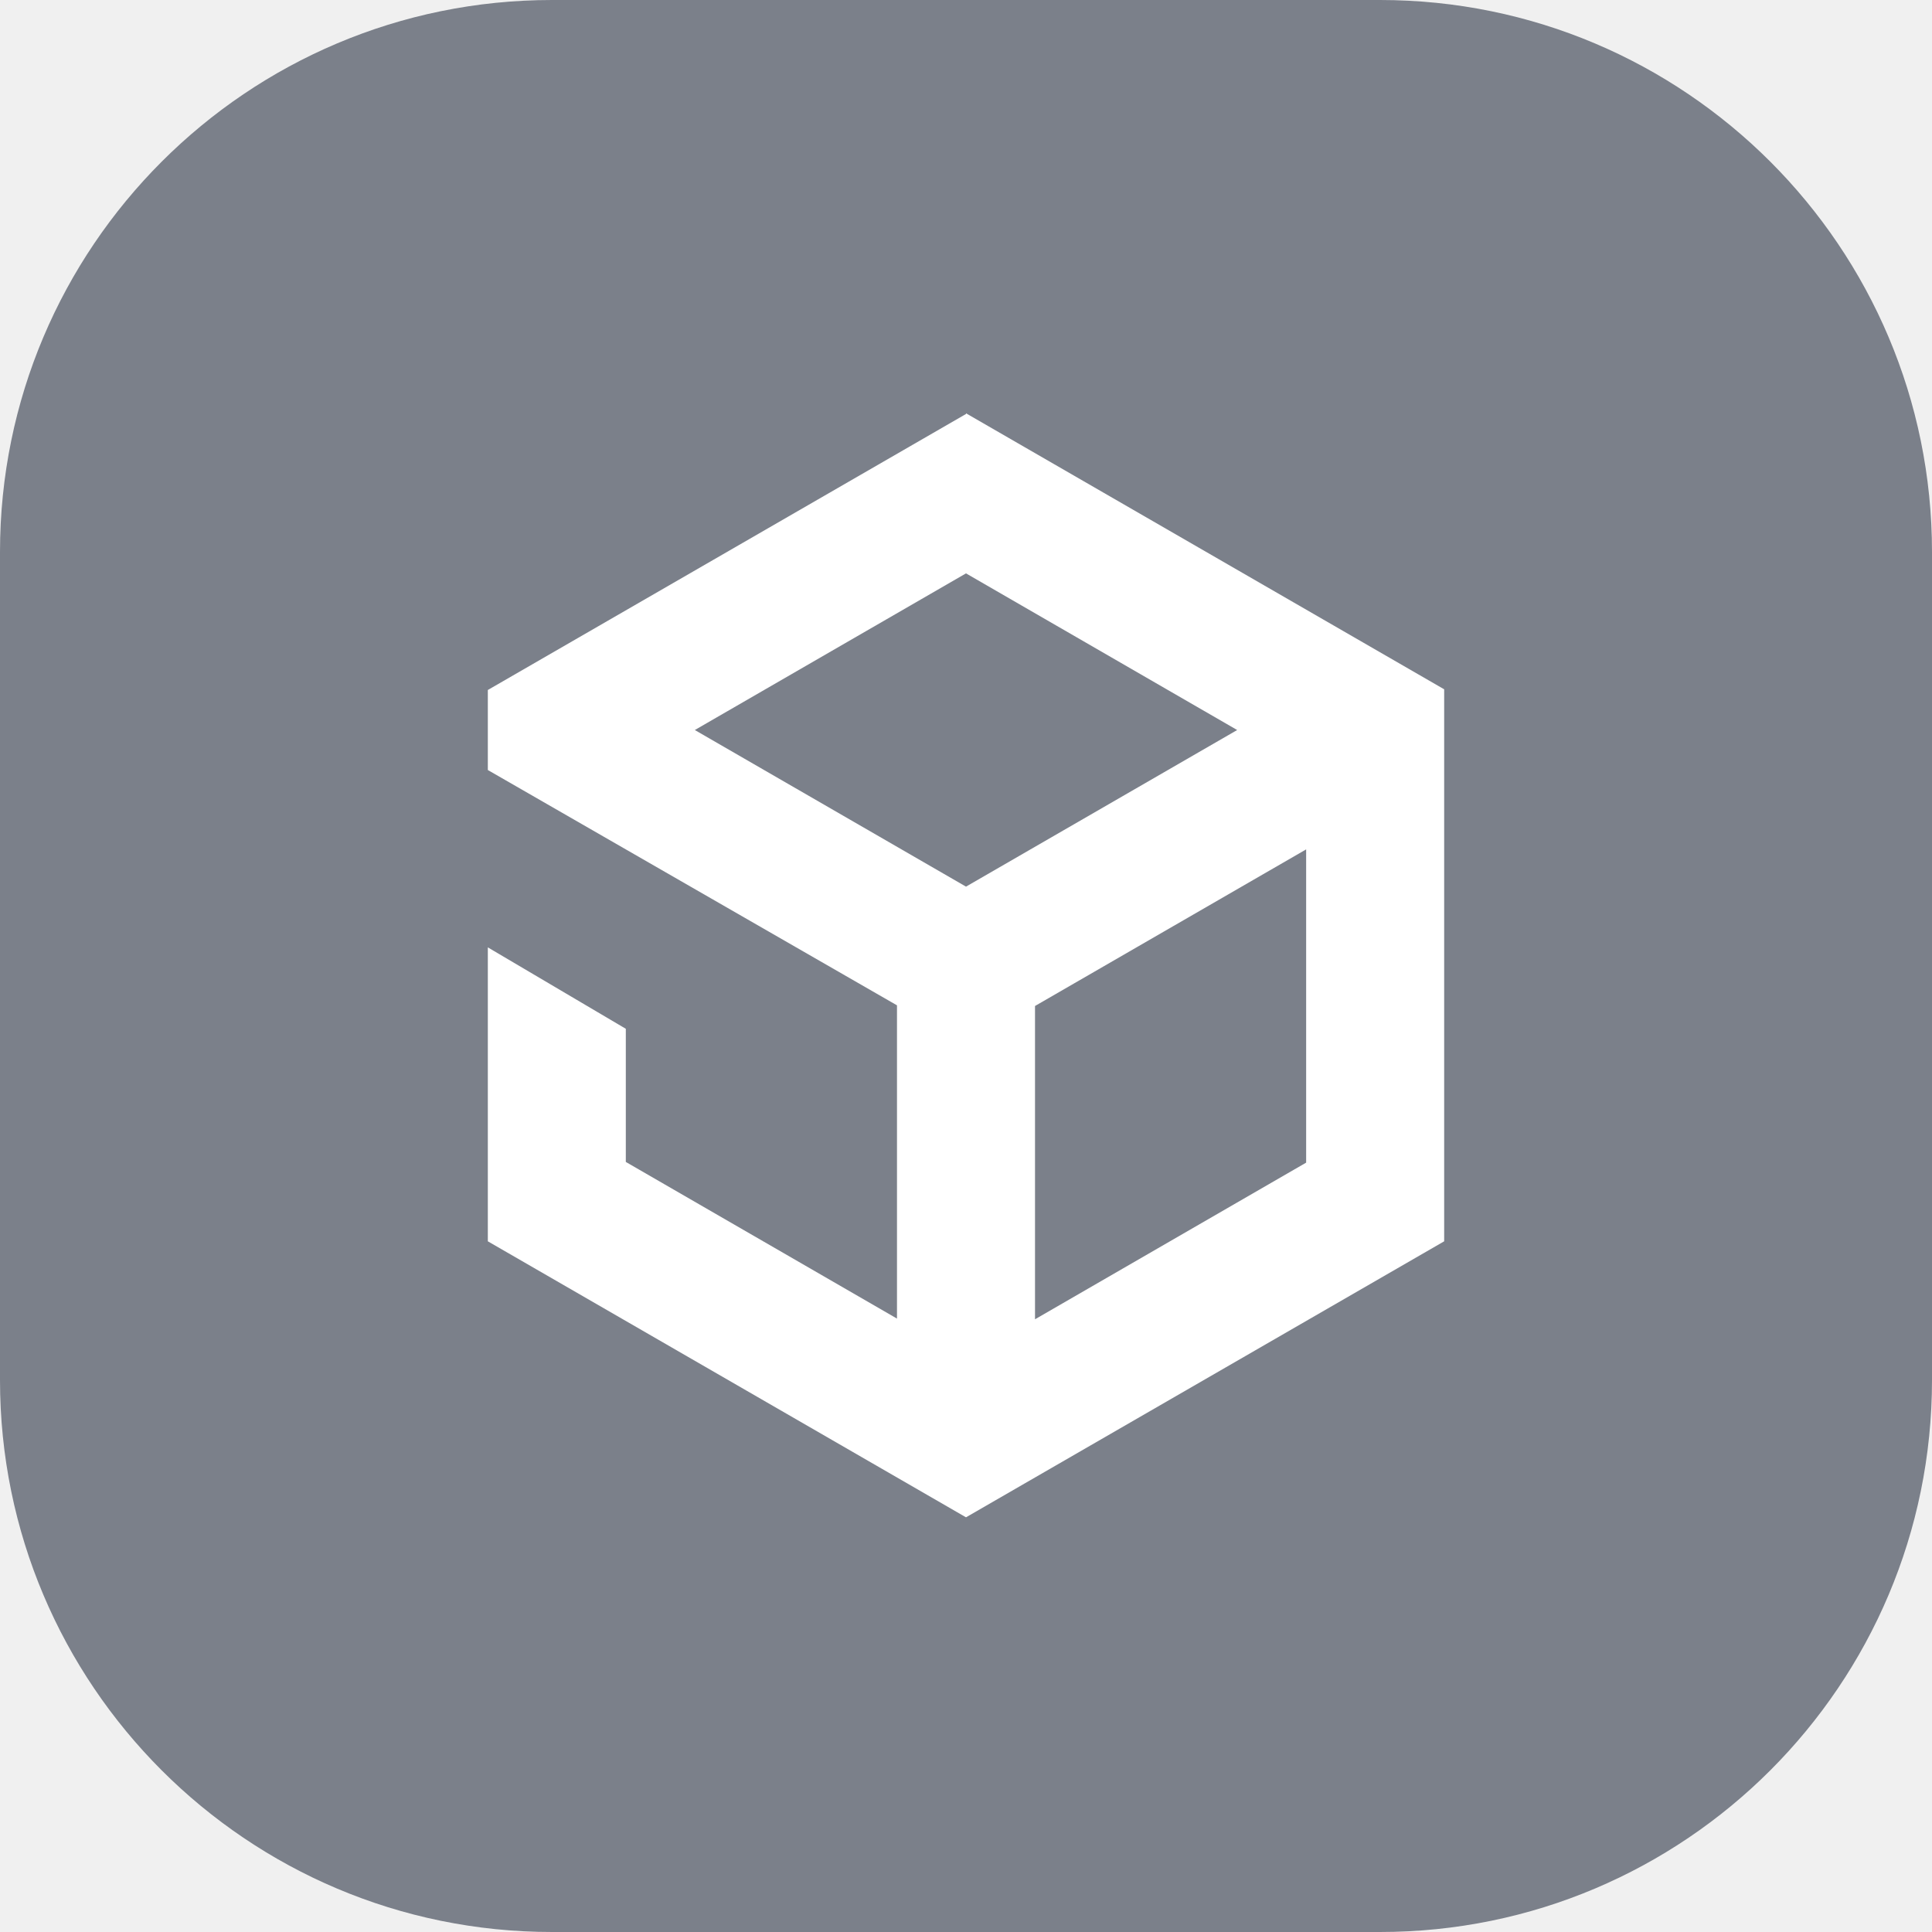
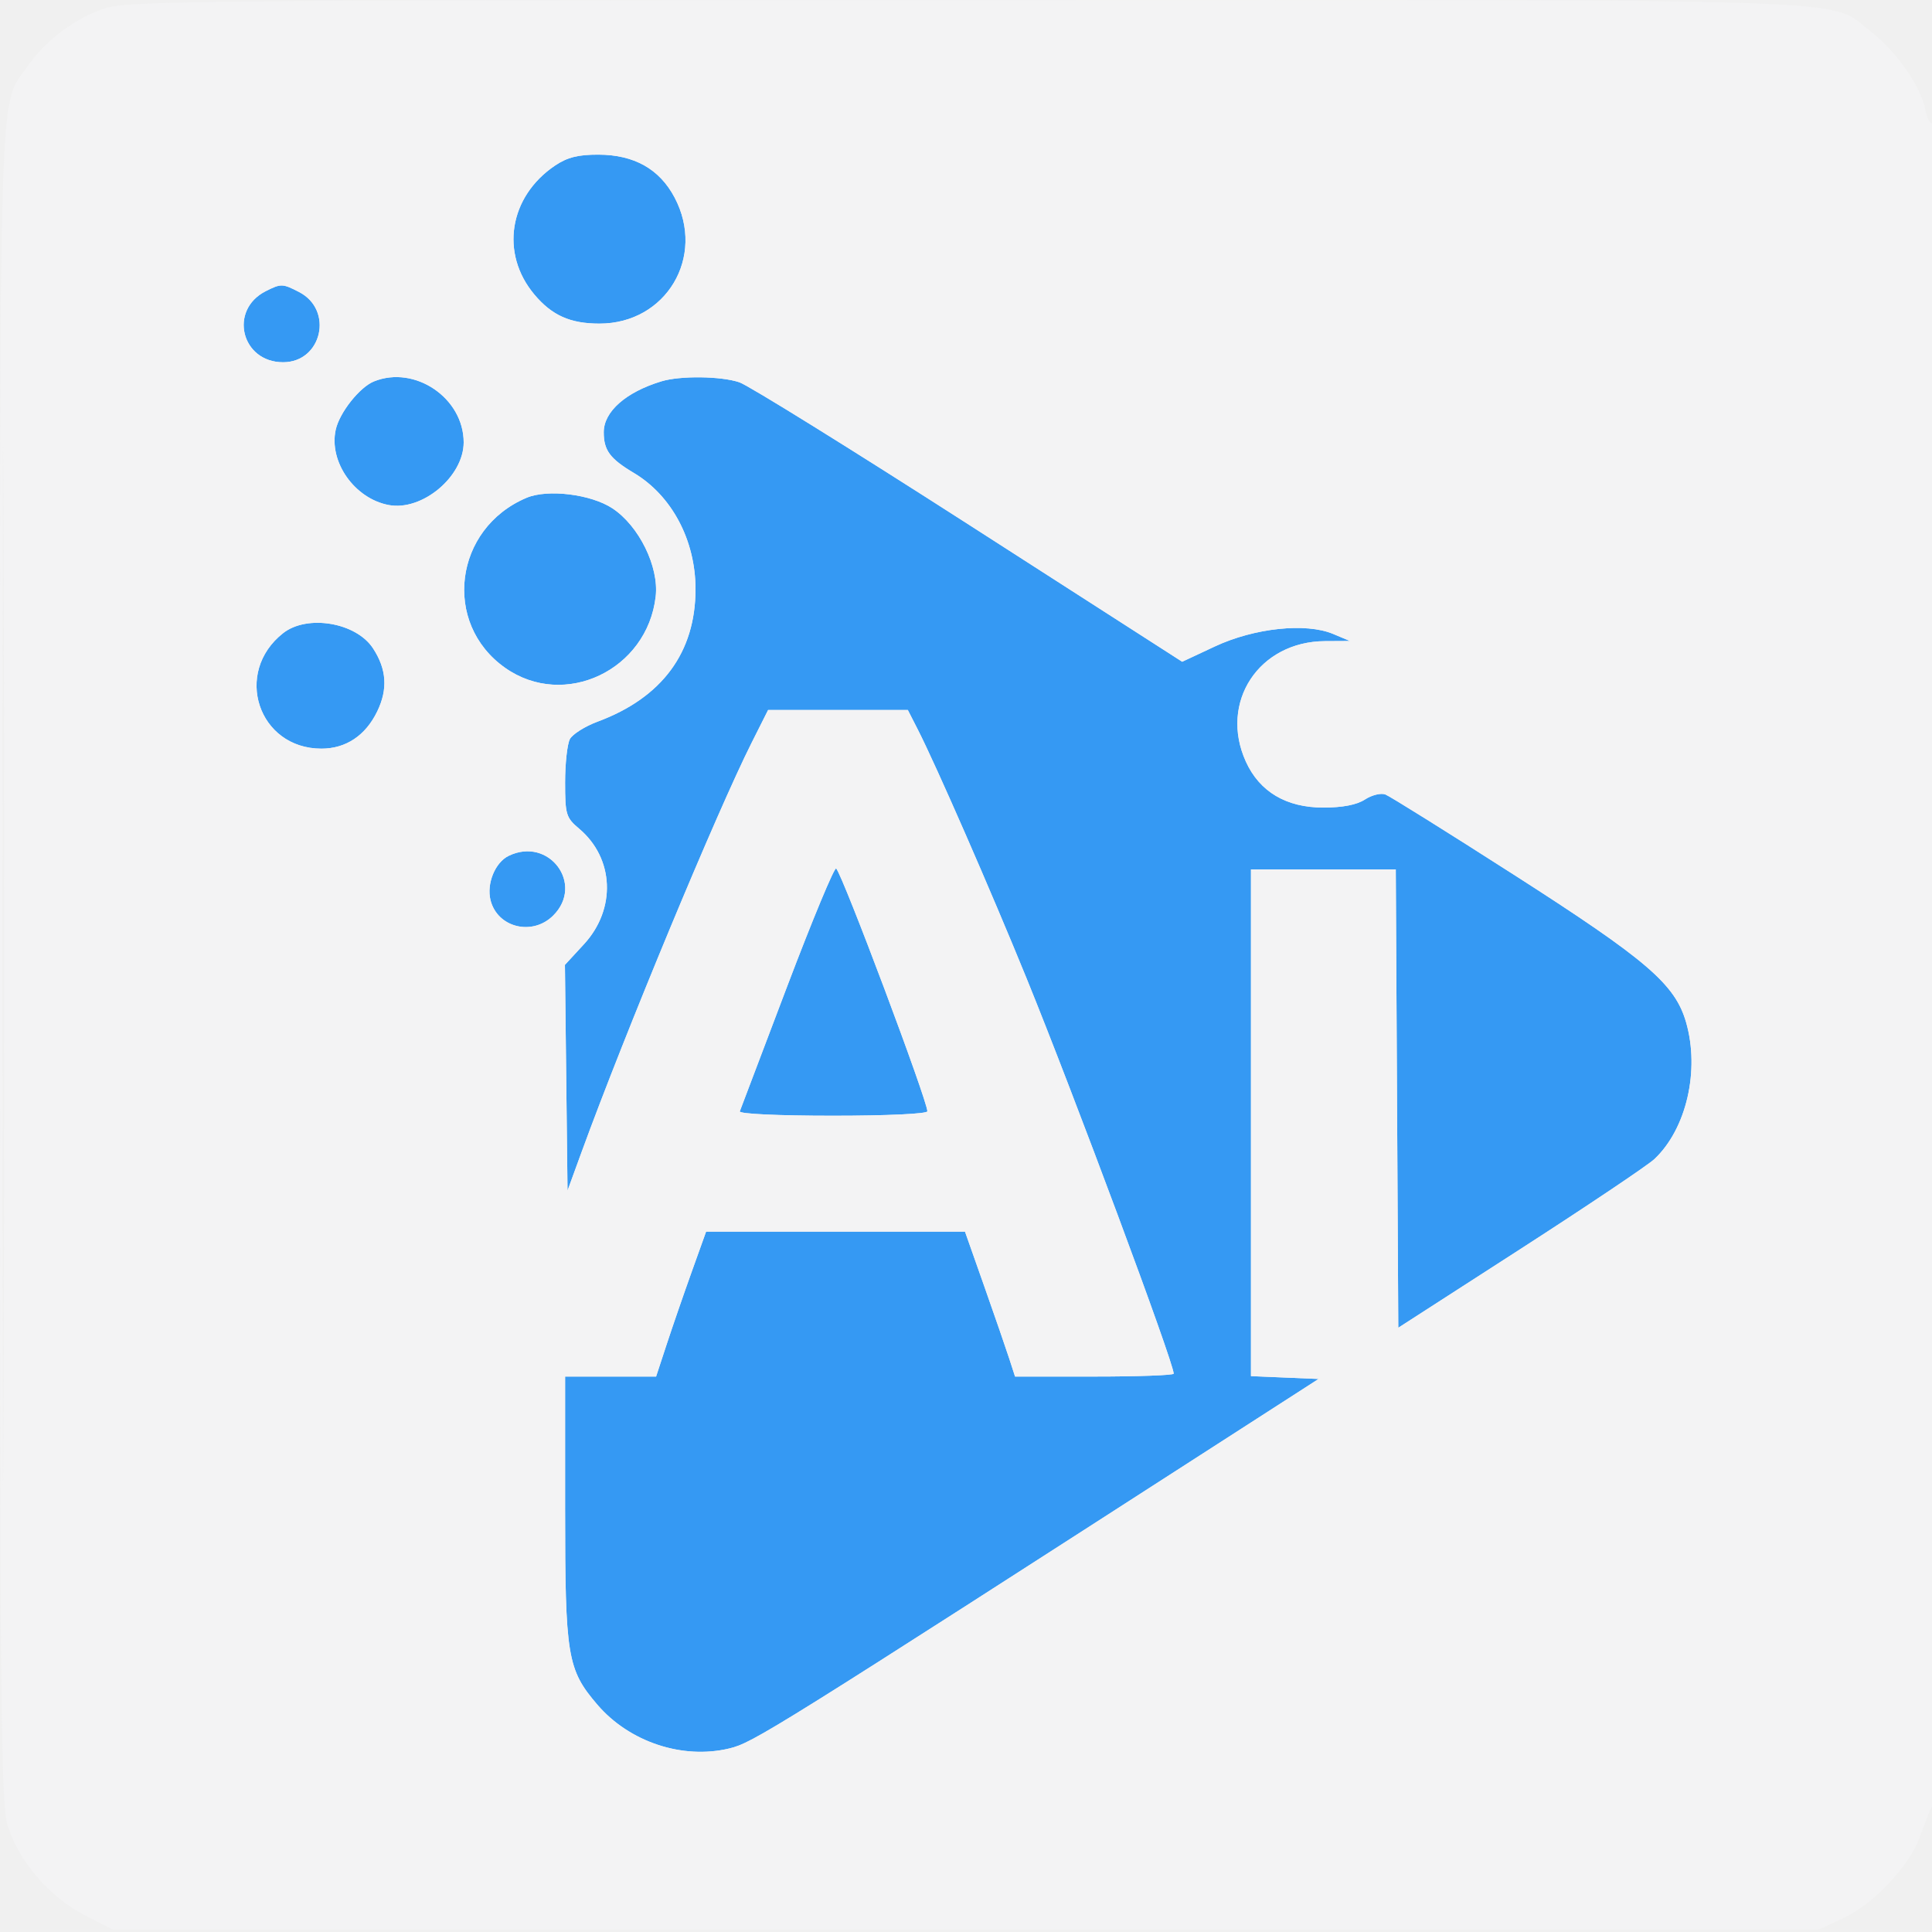
- <svg xmlns="http://www.w3.org/2000/svg" fill="none" viewBox="0 0 50 50">
-   <path d="M35.714 0H14.286C6.396 0 0 6.396 0 14.286V35.714C0 43.604 6.396 50 14.286 50H35.714C43.604 50 50 43.604 50 35.714V14.286C50 6.396 43.604 0 35.714 0Z" fill="#7B808A" />
-   <path d="M25 10.714L12.625 17.857V19.928L16.196 21.982L23.214 26.018V34.125L16.196 30.071V26.625L12.625 24.518V32.125L25 39.268L37.375 32.125V17.839L25 10.696V10.714ZM17.982 18.893L25 14.839L32.018 18.893L25 22.946L17.982 18.893ZM33.803 30.089L26.786 34.143V26.035L33.803 21.982V30.089Z" fill="white" />
+ <svg xmlns="http://www.w3.org/2000/svg" width="400" height="400" viewBox="0 0 400 400" version="1.1">
+   <path d="M 114.922 34.274 C 105.376 40.707, 103.491 52.487, 110.646 60.991 C 114.281 65.311, 118.066 67, 124.112 67 C 137.913 67, 146.153 53.186, 139.675 40.907 C 136.558 34.999, 131.305 32.038, 123.898 32.016 C 119.708 32.004, 117.445 32.573, 114.922 34.274 M 55.020 60.284 C 47.306 64.188, 49.944 75, 58.611 75 C 66.654 75, 69.123 64.183, 61.928 60.463 C 58.516 58.698, 58.172 58.689, 55.020 60.284 M 77.418 78.969 C 74.445 80.172, 70.283 85.434, 69.506 88.973 C 68.045 95.625, 73.404 103.235, 80.486 104.563 C 87.407 105.862, 96 98.674, 96 91.587 C 96 82.406, 85.891 75.541, 77.418 78.969 M 136.942 78.948 C 129.574 81.184, 125 85.219, 125 89.483 C 125 93.233, 126.277 94.965, 131.212 97.905 C 139.089 102.597, 144 111.842, 144 121.977 C 144 135.073, 137.081 144.439, 123.739 149.403 C 121.120 150.377, 118.532 152.005, 117.989 153.021 C 117.445 154.037, 117 158.077, 117 161.999 C 117 168.633, 117.201 169.298, 119.890 171.561 C 127.171 177.688, 127.617 188.206, 120.904 195.488 L 116.963 199.764 117.231 223.132 L 117.500 246.500 120.419 238.500 C 129.404 213.876, 148.463 168.003, 155.631 153.750 L 159.025 147 173.492 147 L 187.959 147 190.026 151.051 C 193.814 158.477, 205.097 184.285, 212.518 202.500 C 222.375 226.695, 243 282.112, 243 284.402 C 243 284.731, 235.610 285, 226.578 285 L 210.155 285 208.941 281.250 C 208.274 279.188, 205.942 272.438, 203.760 266.250 L 199.792 255 172.991 255 L 146.189 255 143.232 263.250 C 141.605 267.788, 139.276 274.538, 138.056 278.250 L 135.837 285 126.418 285 L 117 285 117 312.322 C 117 342.957, 117.442 345.652, 123.666 352.923 C 130.291 360.663, 141.310 364.325, 150.987 362.003 C 155.922 360.819, 159.554 358.552, 256.747 295.962 L 272.994 285.500 265.997 285.206 L 259 284.912 259 232.456 L 259 180 273.990 180 L 288.981 180 289.240 227.448 L 289.500 274.897 314.752 258.621 C 328.640 249.669, 341.137 241.280, 342.523 239.978 C 349.154 233.749, 351.961 221.624, 349.083 211.647 C 346.804 203.749, 340.970 198.748, 313.500 181.147 C 299.750 172.337, 287.749 164.841, 286.831 164.488 C 285.913 164.136, 284.011 164.602, 282.604 165.524 C 280.920 166.627, 277.970 167.200, 273.973 167.200 C 266.304 167.200, 260.773 163.916, 257.943 157.684 C 252.367 145.402, 260.632 132.816, 274.323 132.741 L 279.500 132.713 276 131.246 C 270.371 128.887, 259.691 130.020, 251.520 133.844 L 244.762 137.006 200.631 108.659 C 176.359 93.069, 154.970 79.792, 153.101 79.156 C 149.312 77.867, 140.862 77.758, 136.942 78.948 M 109.030 103.059 C 93.987 109.391, 91.503 129.054, 104.583 138.268 C 116.849 146.909, 134.034 138.747, 135.757 123.462 C 136.449 117.325, 132.305 108.892, 126.811 105.256 C 122.376 102.321, 113.413 101.214, 109.030 103.059 M 58.615 131.088 C 48.241 139.249, 53.465 155, 66.546 155 C 71.622 155, 75.681 152.291, 78.104 147.286 C 80.334 142.678, 80.055 138.539, 77.220 134.214 C 73.717 128.867, 63.600 127.167, 58.615 131.088 M 105.321 177.189 C 102.510 178.548, 100.701 182.960, 101.557 186.370 C 102.988 192.072, 110.245 193.846, 114.545 189.545 C 121.040 183.051, 113.656 173.159, 105.321 177.189 M 163 204.153 C 157.775 217.922, 153.350 229.595, 153.167 230.094 C 152.975 230.616, 161.134 231, 172.417 231 C 183.675 231, 192 230.609, 192 230.080 C 192 227.847, 174.558 181.394, 173.125 179.809 C 172.781 179.429, 168.225 190.384, 163 204.153" stroke="none" fill="#3599f3" fill-rule="evenodd" />
+   <path d="M 21.404 1.827 C 15.282 3.943, 9.331 8.472, 5.604 13.850 C -0.315 22.391, -0 11.925, -0 199.977 C -0 352.701, 0.178 373.237, 1.543 377.834 C 3.714 385.144, 10.253 392.797, 17.487 396.497 L 23.359 399.500 199.929 399.500 L 376.500 399.500 381.500 397.196 C 387.870 394.260, 395.382 386.295, 397.522 380.207 C 398.433 377.618, 399.587 374.719, 400.089 373.764 C 401.290 371.474, 401.311 24.690, 400.110 25.432 C 399.620 25.735, 398.937 24.476, 398.591 22.635 C 397.698 17.873, 392.503 10.476, 387.218 6.441 C 378.211 -0.437, 390.903 -0.003, 199.568 0.033 C 36.948 0.063, 26.192 0.172, 21.404 1.827 M 0.489 200 C 0.489 295.975, 0.606 335.238, 0.750 287.250 C 0.894 239.263, 0.894 160.738, 0.750 112.750 C 0.606 64.763, 0.489 104.025, 0.489 200 M 114.922 34.274 C 105.376 40.707, 103.491 52.487, 110.646 60.991 C 114.281 65.311, 118.066 67, 124.112 67 C 137.913 67, 146.153 53.186, 139.675 40.907 C 136.558 34.999, 131.305 32.038, 123.898 32.016 C 119.708 32.004, 117.445 32.573, 114.922 34.274 M 55.020 60.284 C 47.306 64.188, 49.944 75, 58.611 75 C 66.654 75, 69.123 64.183, 61.928 60.463 C 58.516 58.698, 58.172 58.689, 55.020 60.284 M 77.418 78.969 C 74.445 80.172, 70.283 85.434, 69.506 88.973 C 68.045 95.625, 73.404 103.235, 80.486 104.563 C 87.407 105.862, 96 98.674, 96 91.587 C 96 82.406, 85.891 75.541, 77.418 78.969 M 136.942 78.948 C 129.574 81.184, 125 85.219, 125 89.483 C 125 93.233, 126.277 94.965, 131.212 97.905 C 139.089 102.597, 144 111.842, 144 121.977 C 144 135.073, 137.081 144.439, 123.739 149.403 C 121.120 150.377, 118.532 152.005, 117.989 153.021 C 117.445 154.037, 117 158.077, 117 161.999 C 117 168.633, 117.201 169.298, 119.890 171.561 C 127.171 177.688, 127.617 188.206, 120.904 195.488 L 116.963 199.764 117.231 223.132 L 117.500 246.500 120.419 238.500 C 129.404 213.876, 148.463 168.003, 155.631 153.750 L 159.025 147 173.492 147 L 187.959 147 190.026 151.051 C 193.814 158.477, 205.097 184.285, 212.518 202.500 C 222.375 226.695, 243 282.112, 243 284.402 C 243 284.731, 235.610 285, 226.578 285 L 210.155 285 208.941 281.250 C 208.274 279.188, 205.942 272.438, 203.760 266.250 L 199.792 255 172.991 255 L 146.189 255 143.232 263.250 C 141.605 267.788, 139.276 274.538, 138.056 278.250 L 135.837 285 126.418 285 L 117 285 117 312.322 C 117 342.957, 117.442 345.652, 123.666 352.923 C 130.291 360.663, 141.310 364.325, 150.987 362.003 C 155.922 360.819, 159.554 358.552, 256.747 295.962 L 272.994 285.500 265.997 285.206 L 259 284.912 259 232.456 L 259 180 273.990 180 L 288.981 180 289.240 227.448 L 289.500 274.897 314.752 258.621 C 328.640 249.669, 341.137 241.280, 342.523 239.978 C 349.154 233.749, 351.961 221.624, 349.083 211.647 C 346.804 203.749, 340.970 198.748, 313.500 181.147 C 299.750 172.337, 287.749 164.841, 286.831 164.488 C 285.913 164.136, 284.011 164.602, 282.604 165.524 C 280.920 166.627, 277.970 167.200, 273.973 167.200 C 266.304 167.200, 260.773 163.916, 257.943 157.684 C 252.367 145.402, 260.632 132.816, 274.323 132.741 L 279.500 132.713 276 131.246 C 270.371 128.887, 259.691 130.020, 251.520 133.844 L 244.762 137.006 200.631 108.659 C 176.359 93.069, 154.970 79.792, 153.101 79.156 C 149.312 77.867, 140.862 77.758, 136.942 78.948 M 109.030 103.059 C 93.987 109.391, 91.503 129.054, 104.583 138.268 C 116.849 146.909, 134.034 138.747, 135.757 123.462 C 136.449 117.325, 132.305 108.892, 126.811 105.256 C 122.376 102.321, 113.413 101.214, 109.030 103.059 M 58.615 131.088 C 48.241 139.249, 53.465 155, 66.546 155 C 71.622 155, 75.681 152.291, 78.104 147.286 C 80.334 142.678, 80.055 138.539, 77.220 134.214 C 73.717 128.867, 63.600 127.167, 58.615 131.088 M 105.321 177.189 C 102.510 178.548, 100.701 182.960, 101.557 186.370 C 102.988 192.072, 110.245 193.846, 114.545 189.545 C 121.040 183.051, 113.656 173.159, 105.321 177.189 M 163 204.153 C 157.775 217.922, 153.350 229.595, 153.167 230.094 C 152.975 230.616, 161.134 231, 172.417 231 C 183.675 231, 192 230.609, 192 230.080 C 192 227.847, 174.558 181.394, 173.125 179.809 C 172.781 179.429, 168.225 190.384, 163 204.153" stroke="none" fill="#f3f3f4" fill-rule="evenodd" />
</svg>
